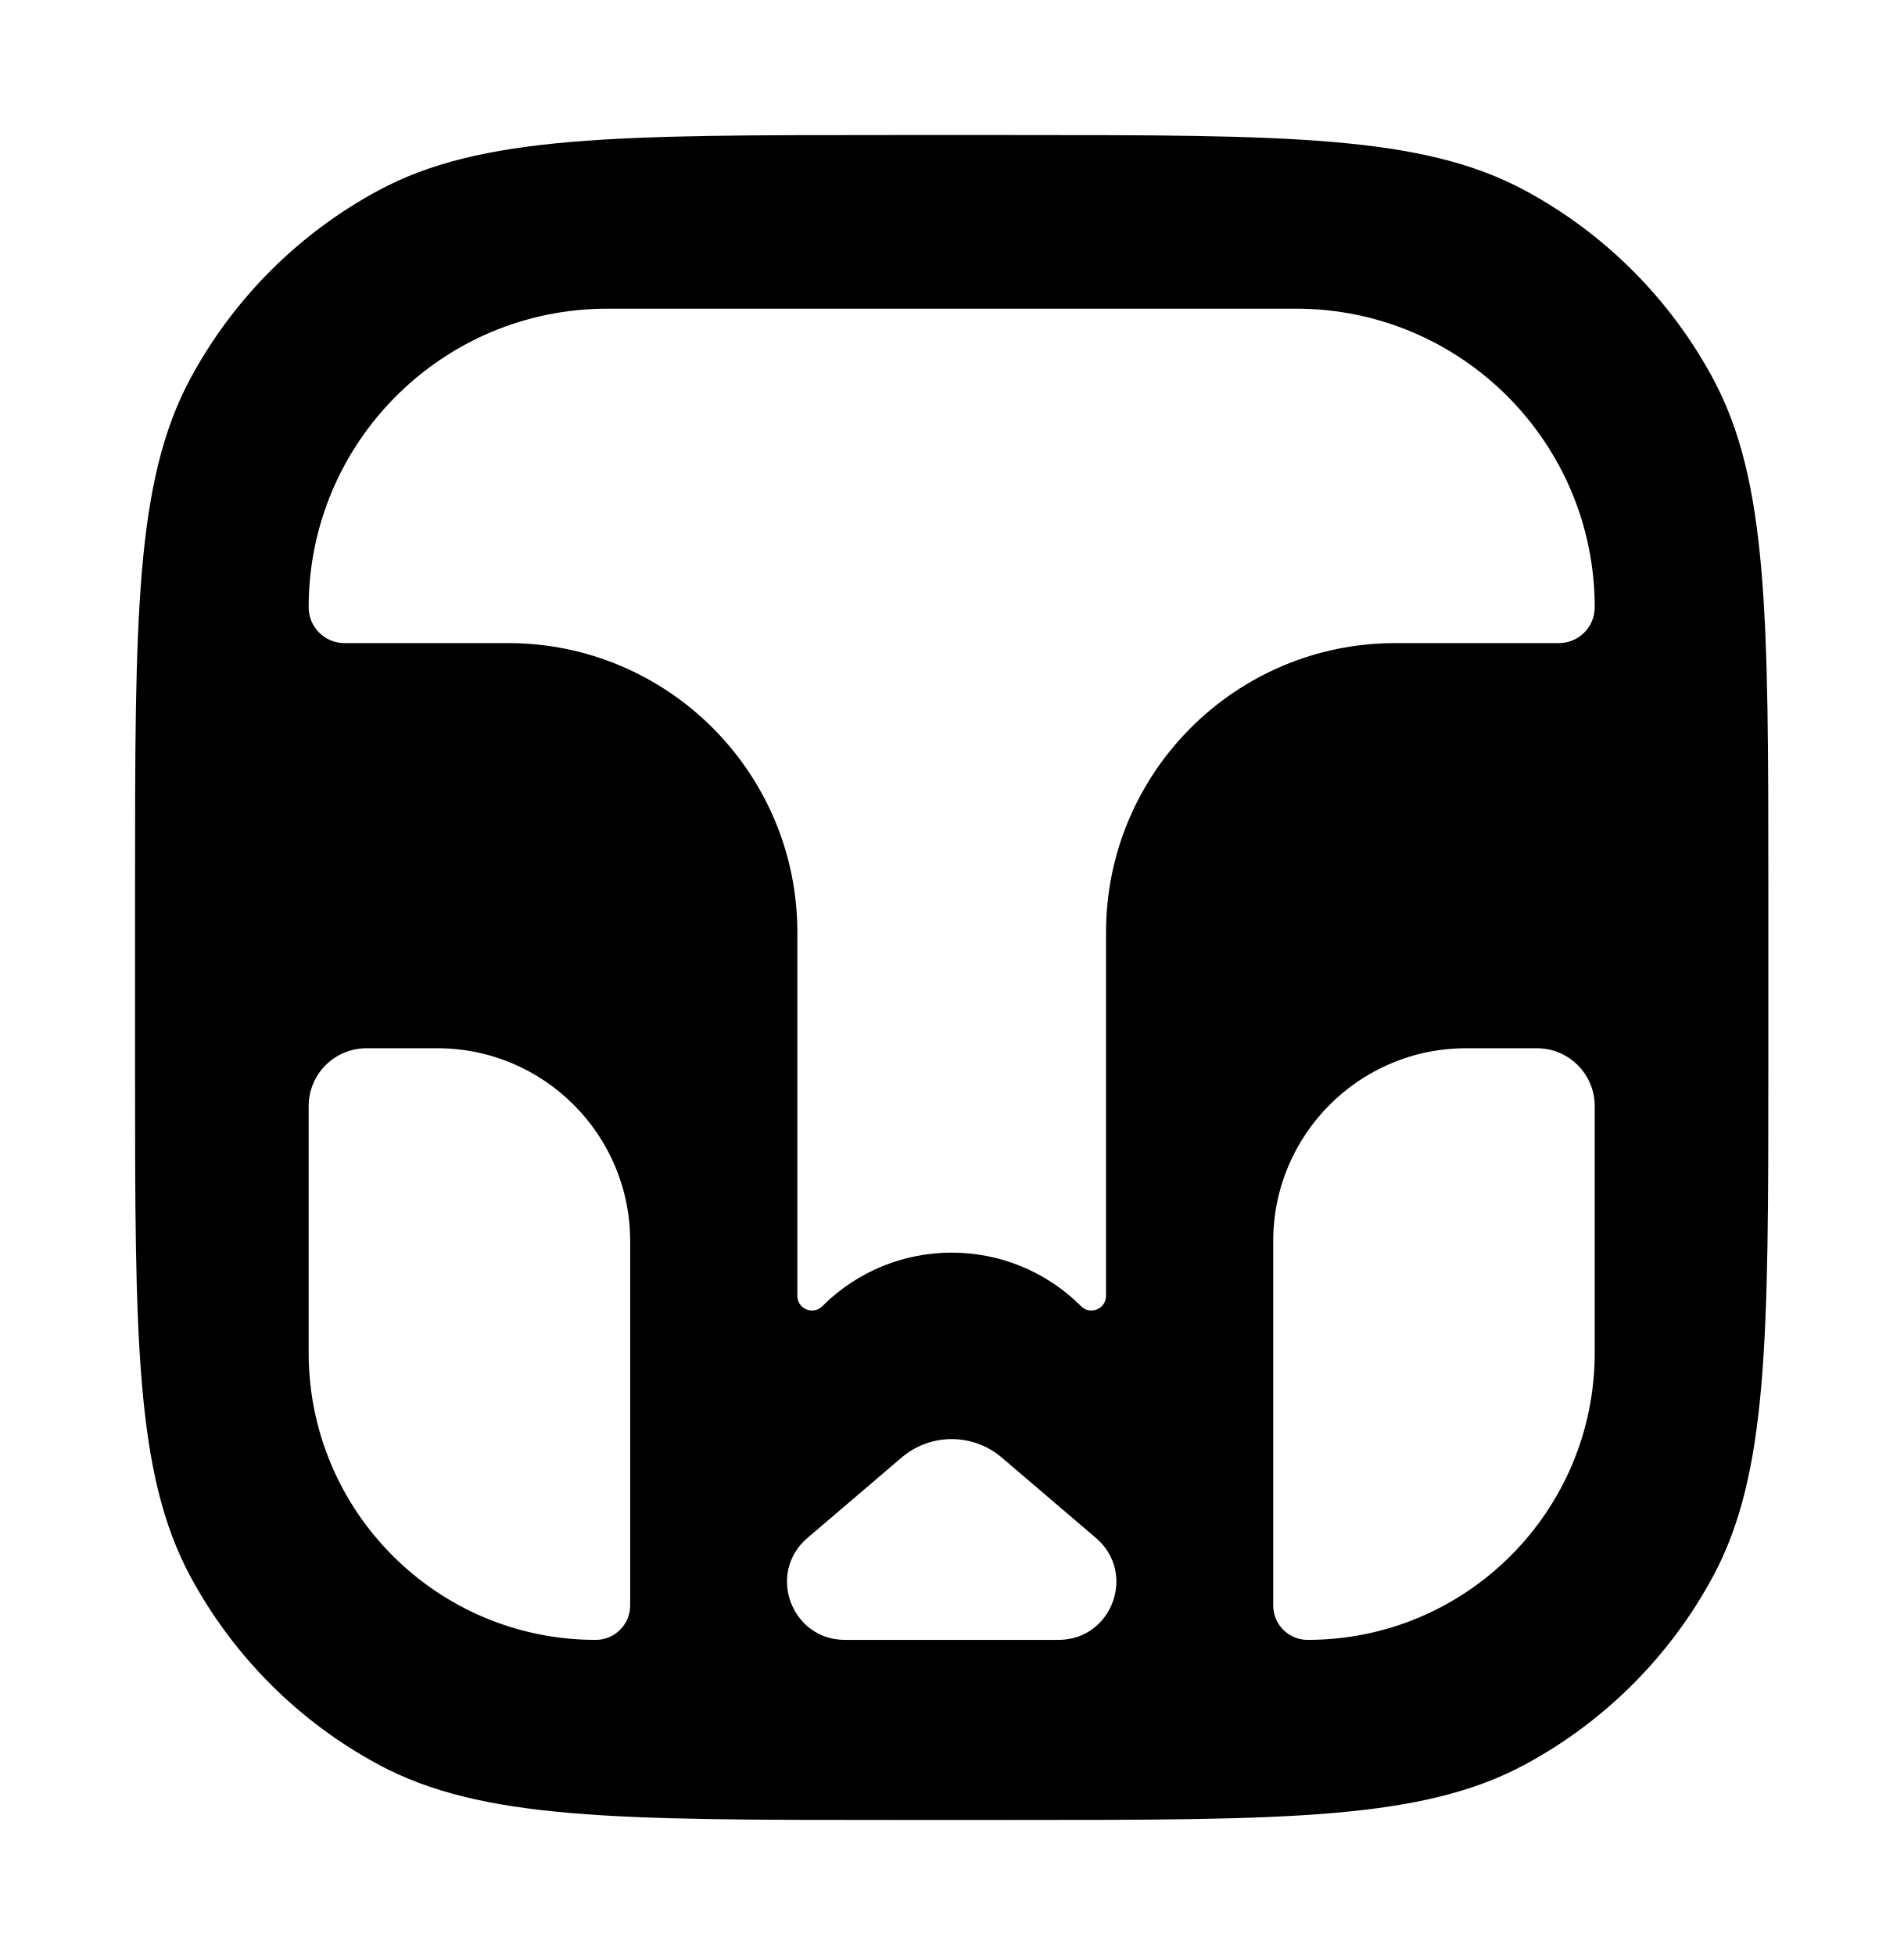
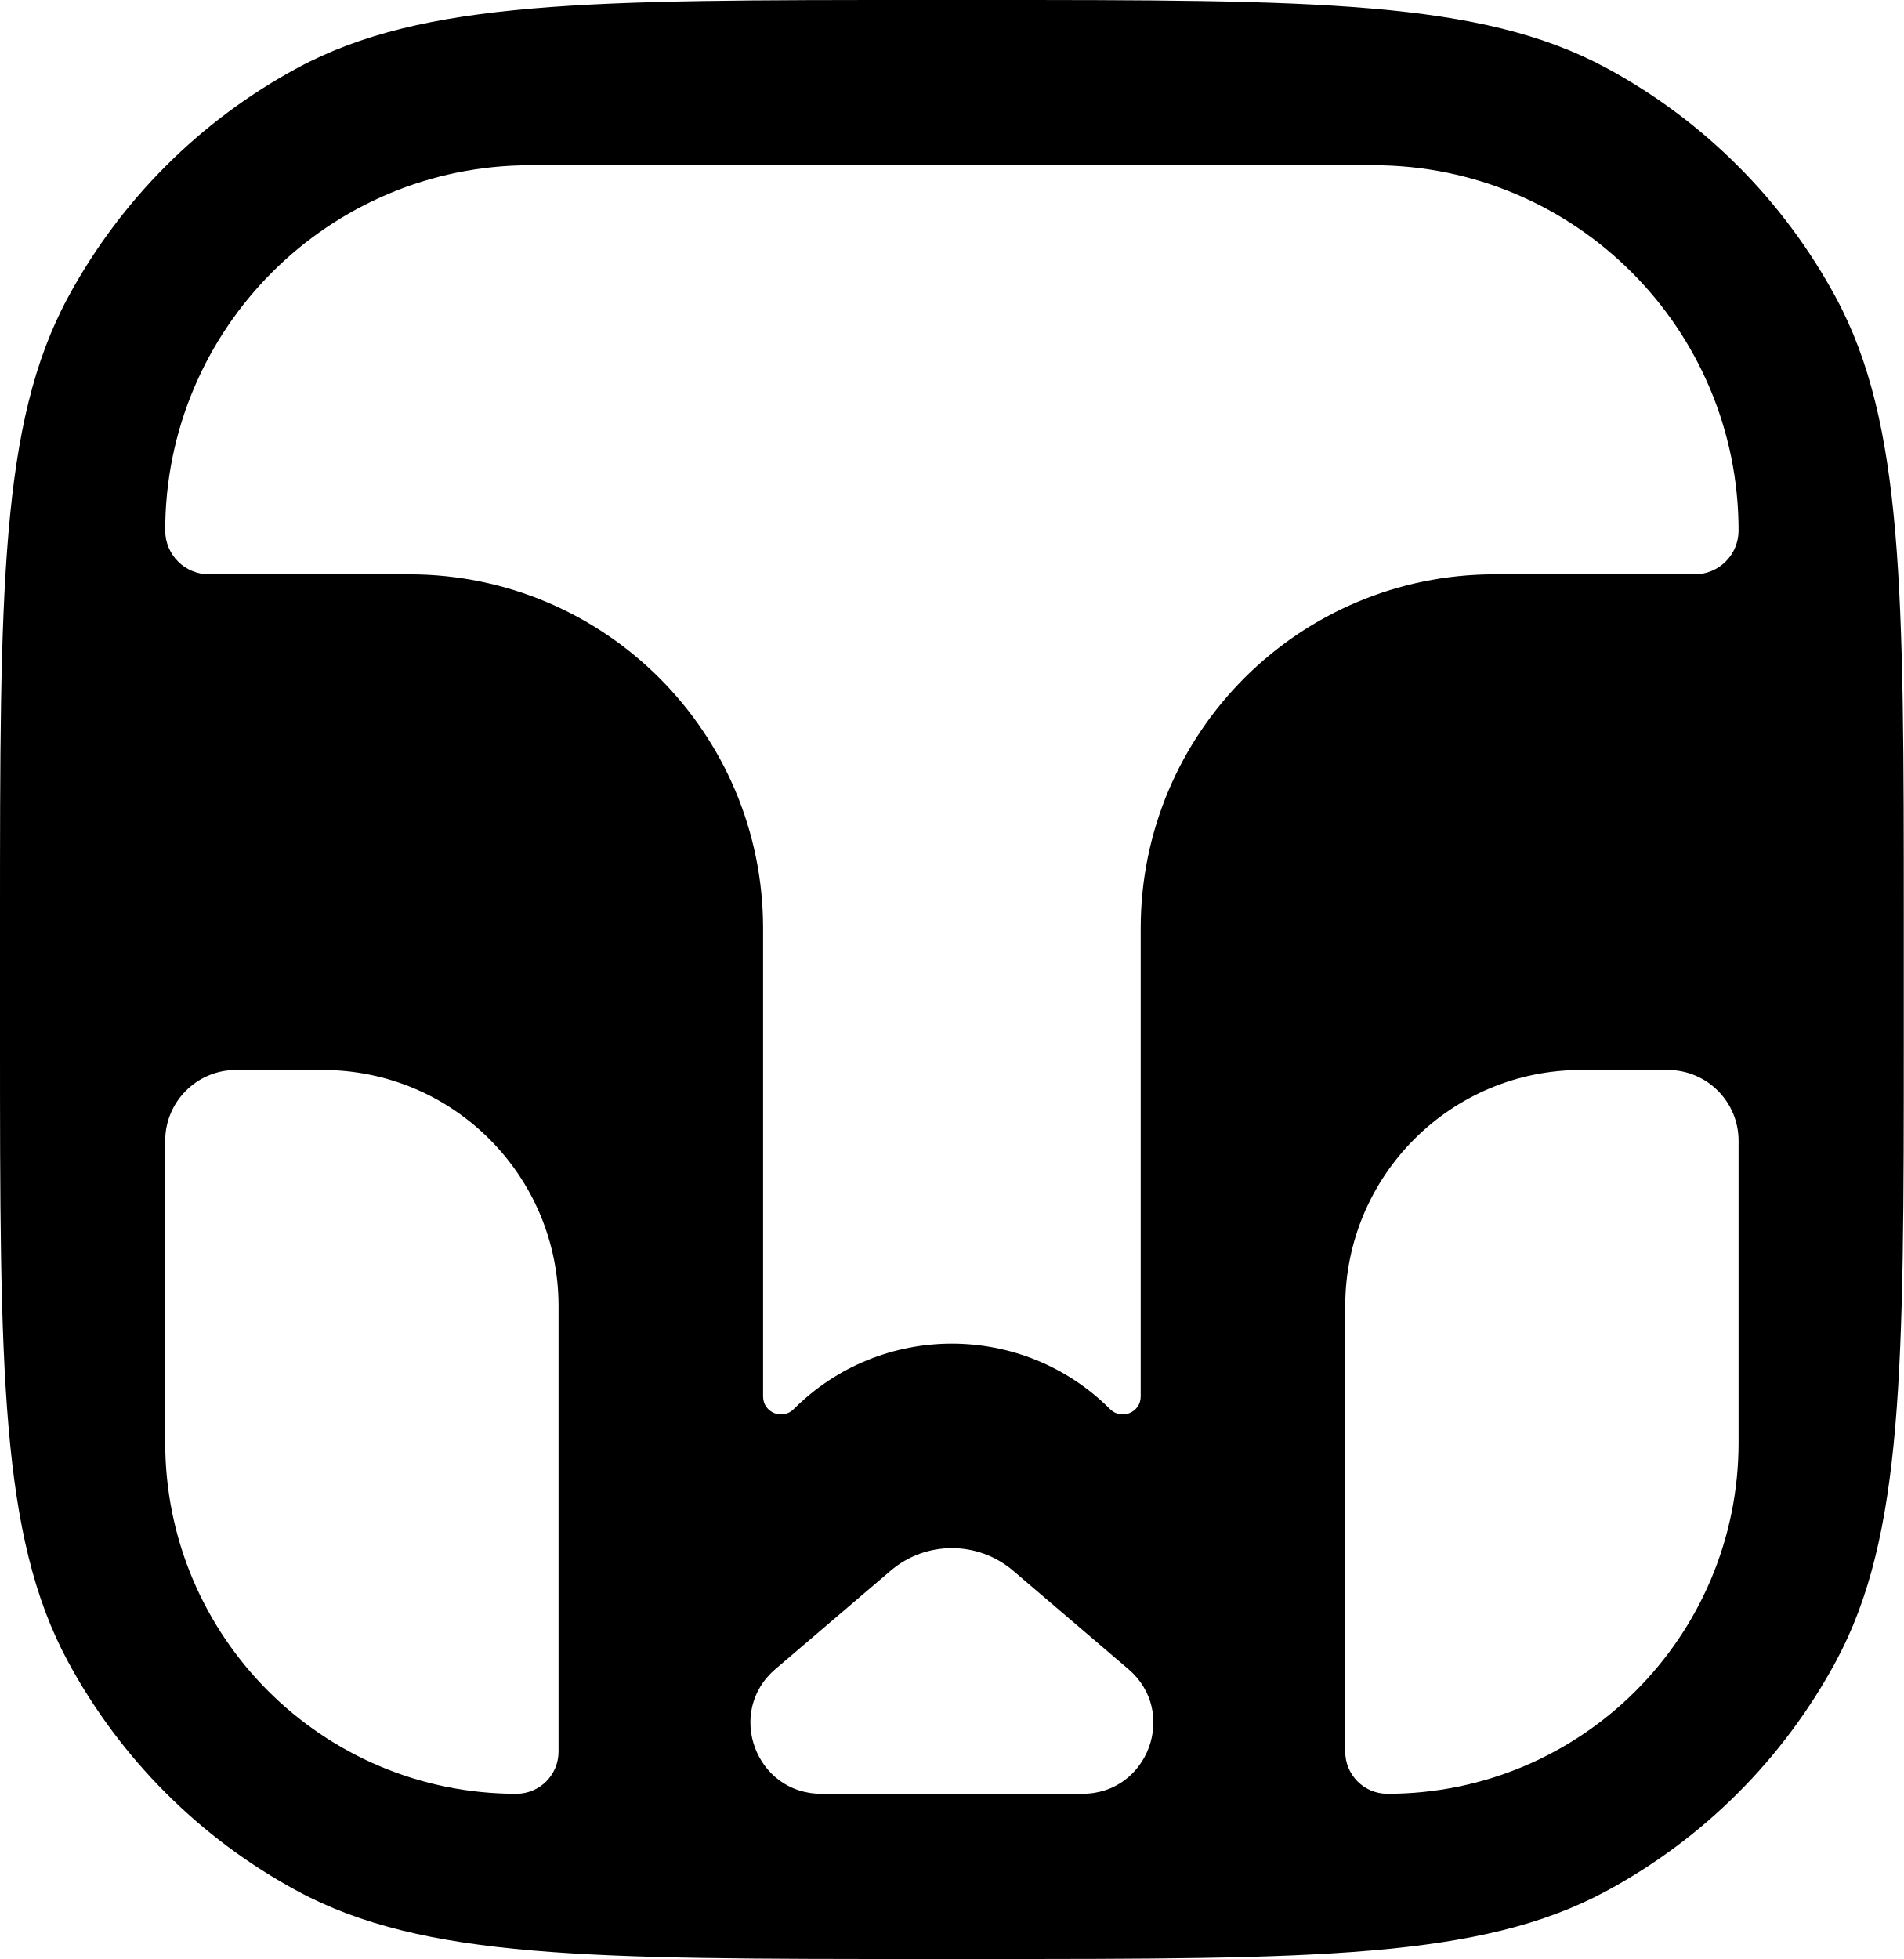
- <svg xmlns="http://www.w3.org/2000/svg" width="296" height="304" viewBox="0 0 296 304" fill="none">
-   <path d="M157.64 21C200.003 21 221.185 21 237.189 29.636C249.552 36.306 259.694 46.448 266.364 58.81C275 74.815 275 95.997 275 138.36V165.64C275 208.003 275 229.185 266.364 245.189C259.694 257.552 249.552 267.694 237.189 274.364C221.185 283 200.003 283 157.64 283H138.36C95.997 283 74.815 283 58.81 274.364C46.448 267.694 36.306 257.552 29.636 245.189C21 229.185 21 208.003 21 165.64V138.36C21 95.997 21 74.815 29.636 58.81C36.306 46.448 46.448 36.306 58.81 29.636C74.815 21 95.997 21 138.36 21H157.64ZM57 163C52.029 163 48 167.029 48 172V210.357C48 235.013 67.987 255 92.643 255C95.601 255 98 252.601 98 249.643V193C98 176.431 84.569 163 68 163H57ZM155.791 226.651C151.303 222.82 144.697 222.82 140.209 226.651L125.562 239.155C119.2 244.586 123.04 255 131.404 255H164.596C172.96 255 176.8 244.586 170.438 239.155L155.791 226.651ZM228 163C211.431 163 198 176.431 198 193V249.643C198 252.601 200.399 255 203.357 255C228.013 255 248 235.013 248 210.357V172C248 167.029 243.971 163 239 163H228ZM94.429 48C68.787 48 48 68.787 48 94.429C48 97.506 50.494 100 53.571 100H79C103.853 100 124 120.147 124 145V201.506C124 203.533 126.451 204.549 127.885 203.115C138.994 192.006 157.006 192.006 168.115 203.115C169.549 204.549 172 203.533 172 201.506V145C172 120.147 192.147 100 217 100H242.429C245.506 100 248 97.506 248 94.429C248 68.787 227.213 48 201.571 48H94.429Z" fill="black" />
+ <svg xmlns="http://www.w3.org/2000/svg" width="242" height="249" viewBox="0 0 242 249" fill="none">
+   <path d="M124.64 0C167.003 0 188.185 0 204.189 8.636C216.552 15.306 226.694 25.448 233.364 37.81C242 53.815 242 74.997 242 117.36V131.64C242 174.003 242 195.185 233.364 211.189C226.694 223.552 216.552 233.694 204.189 240.364C188.185 249 167.003 249 124.64 249H117.36C74.997 249 53.815 249 37.81 240.364C25.448 233.694 15.306 223.552 8.636 211.189C0 195.185 0 174.003 0 131.64V117.36C0 74.997 0 53.815 8.636 37.81C15.306 25.448 25.448 15.306 37.81 8.636C53.815 0 74.997 0 117.36 0H124.64ZM30 136C25.029 136 21 140.029 21 145V183.357C21 208.013 40.987 228 65.643 228C68.601 228 71 225.601 71 222.643V166C71 149.431 57.569 136 41 136H30ZM128.791 199.651C124.303 195.82 117.697 195.82 113.209 199.651L98.561 212.155C92.2 217.586 96.04 228 104.404 228H137.596C145.96 228 149.8 217.586 143.438 212.155L128.791 199.651ZM201 136C184.431 136 171 149.431 171 166V222.643C171 225.601 173.399 228 176.357 228C201.013 228 221 208.013 221 183.357V145C221 140.029 216.971 136 212 136H201ZM67.429 21C41.787 21 21 41.787 21 67.429C21 70.506 23.494 73 26.571 73H52C76.853 73 97 93.147 97 118V177.506C97 179.533 99.451 180.549 100.885 179.115C111.994 168.006 130.006 168.006 141.115 179.115C142.549 180.549 145 179.533 145 177.506V118C145 93.147 165.147 73 190 73H215.429C218.506 73 221 70.506 221 67.429C221 41.787 200.213 21 174.571 21H67.429Z" fill="black" />
</svg>
